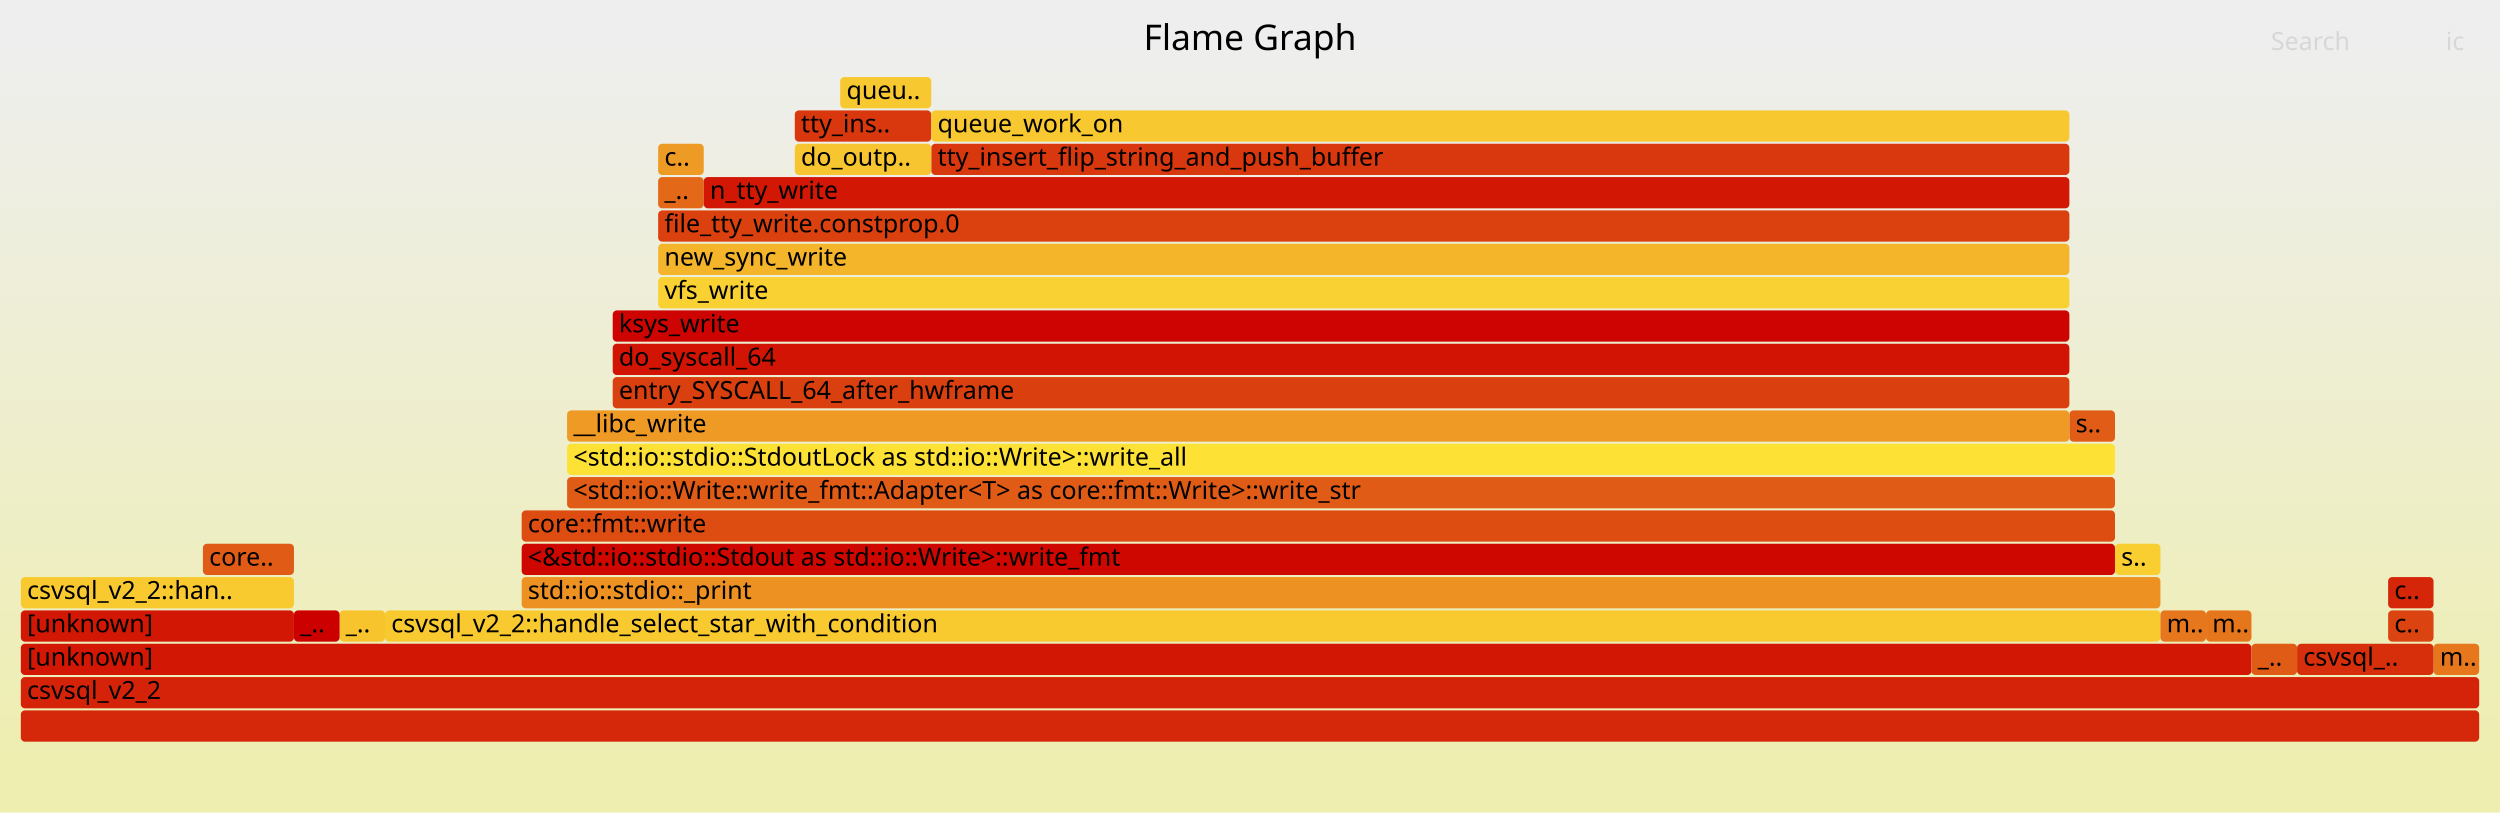
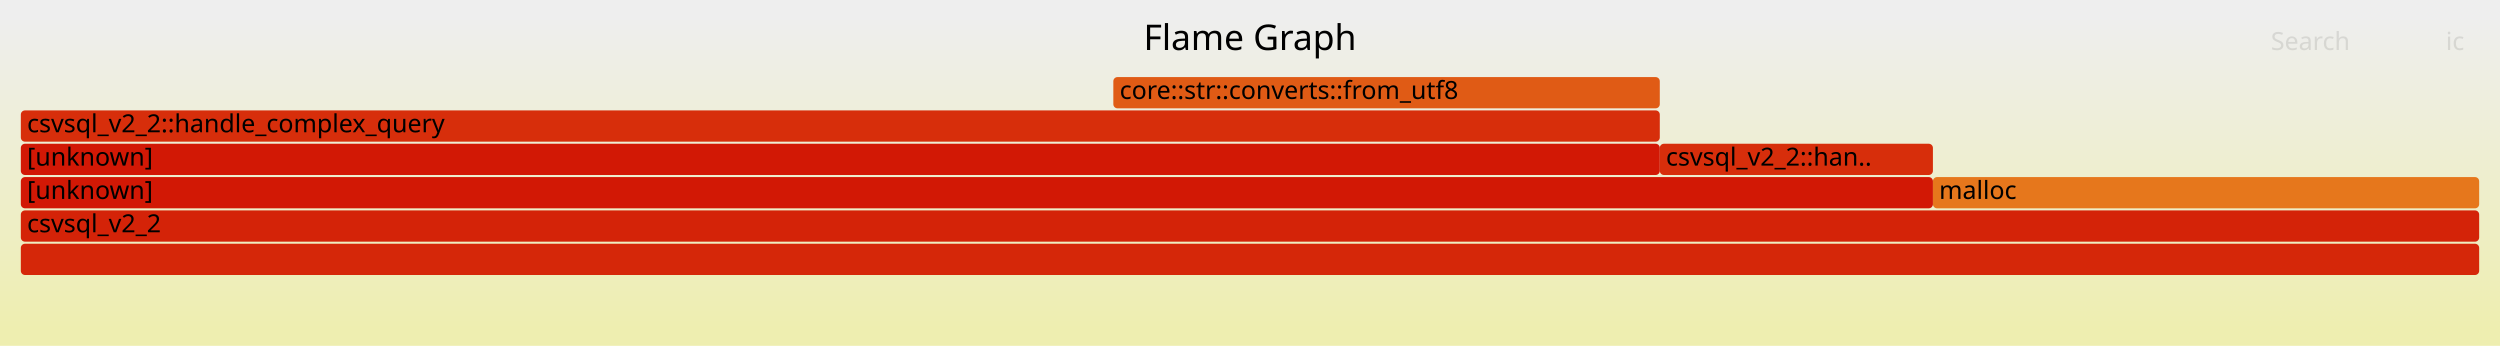
- <svg xmlns="http://www.w3.org/2000/svg" version="1.1" width="1200" height="390" viewBox="0 0 1200 390">
+ <svg xmlns="http://www.w3.org/2000/svg" version="1.1" width="1200" height="166" viewBox="0 0 1200 166">
  <defs>
    <linearGradient id="background" y1="0" y2="1" x1="0" x2="0">
      <stop stop-color="#eeeeee" offset="5%" />
      <stop stop-color="#eeeeb0" offset="95%" />
    </linearGradient>
  </defs>
  <style type="text/css">
	text { font-family:Verdana; font-size:12px; fill:rgb(0,0,0); }
	#search, #ignorecase { opacity:0.1; cursor:pointer; }
	#search:hover, #search.show, #ignorecase:hover, #ignorecase.show { opacity:1; }
	#subtitle { text-anchor:middle; font-color:rgb(160,160,160); }
	#title { text-anchor:middle; font-size:17px}
	#unzoom { cursor:pointer; }
	#frames &gt; *:hover { stroke:black; stroke-width:0.5; cursor:pointer; }
	.hide { display:none; }
	.parent { opacity:0.5; }
</style>
-   <rect x="0.0" y="0" width="1200.0" height="390.0" fill="url(#background)" />
+   <rect x="0.0" y="0" width="1200.0" height="166.0" fill="url(#background)" />
  <text id="title" x="600.00" y="24">Flame Graph</text>
-   <text id="details" x="10.00" y="373"> </text>
+   <text id="details" x="10.00" y="149"> </text>
  <text id="unzoom" x="10.00" y="24" class="hide">Reset Zoom</text>
  <text id="search" x="1090.00" y="24">Search</text>
  <text id="ignorecase" x="1174.00" y="24">ic</text>
-   <text id="matched" x="1090.00" y="373"> </text>
+   <text id="matched" x="1090.00" y="149"> </text>
  <g id="frames">
    <g>
-       <rect x="10.0" y="309" width="1070.7" height="15.0" fill="rgb(210,24,5)" rx="2" ry="2" />
-       <text x="13.00" y="319.5">[unknown]</text>
+       <rect x="10.0" y="53" width="786.7" height="15.0" fill="rgb(215,46,11)" rx="2" ry="2" />
+       <text x="13.00" y="63.5">csvsql_v2_2::handle_complex_query</text>
    </g>
    <g>
-       <rect x="10.0" y="341" width="1180.0" height="15.0" fill="rgb(213,39,9)" rx="2" ry="2" />
-       <text x="13.00" y="351.5" />
+       <rect x="927.8" y="85" width="262.2" height="15.0" fill="rgb(230,119,28)" rx="2" ry="2" />
+       <text x="930.78" y="95.5">malloc</text>
    </g>
    <g>
-       <rect x="250.4" y="261" width="764.8" height="15.0" fill="rgb(206,8,1)" rx="2" ry="2" />
-       <text x="253.37" y="271.5">&lt;&amp;std::io::stdio::Stdout as std::io::Write&gt;::write_fmt</text>
+       <rect x="10.0" y="101" width="1180.0" height="15.0" fill="rgb(212,35,8)" rx="2" ry="2" />
+       <text x="13.00" y="111.5">csvsql_v2_2</text>
    </g>
    <g>
-       <rect x="97.4" y="261" width="43.7" height="15.0" fill="rgb(224,91,21)" rx="2" ry="2" />
-       <text x="100.41" y="271.5">core..</text>
+       <rect x="796.7" y="69" width="131.1" height="15.0" fill="rgb(215,46,11)" rx="2" ry="2" />
+       <text x="799.67" y="79.5">csvsql_v2_2::han..</text>
    </g>
    <g>
-       <rect x="315.9" y="69" width="21.9" height="15.0" fill="rgb(238,155,37)" rx="2" ry="2" />
-       <text x="318.93" y="79.5">c..</text>
+       <rect x="10.0" y="85" width="917.8" height="15.0" fill="rgb(210,24,5)" rx="2" ry="2" />
+       <text x="13.00" y="95.5">[unknown]</text>
    </g>
    <g>
-       <rect x="294.1" y="181" width="699.2" height="15.0" fill="rgb(218,63,15)" rx="2" ry="2" />
-       <text x="297.07" y="191.5">entry_SYSCALL_64_after_hwframe</text>
+       <rect x="534.4" y="37" width="262.3" height="15.0" fill="rgb(224,91,21)" rx="2" ry="2" />
+       <text x="537.44" y="47.5">core::str::converts::from_utf8</text>
    </g>
    <g>
-       <rect x="1080.7" y="309" width="21.9" height="15.0" fill="rgb(224,91,21)" rx="2" ry="2" />
-       <text x="1083.74" y="319.5">_..</text>
+       <rect x="10.0" y="117" width="1180.0" height="15.0" fill="rgb(213,39,9)" rx="2" ry="2" />
+       <text x="13.00" y="127.5" />
    </g>
    <g>
-       <rect x="315.9" y="101" width="677.4" height="15.0" fill="rgb(219,64,15)" rx="2" ry="2" />
-       <text x="318.93" y="111.5">file_tty_write.constprop.0</text>
-     </g>
-     <g>
-       <rect x="163.0" y="293" width="21.8" height="15.0" fill="rgb(247,196,46)" rx="2" ry="2" />
-       <text x="165.96" y="303.5">_..</text>
-     </g>
-     <g>
-       <rect x="315.9" y="85" width="21.9" height="15.0" fill="rgb(227,104,24)" rx="2" ry="2" />
-       <text x="318.93" y="95.5">_..</text>
-     </g>
-     <g>
-       <rect x="1015.2" y="261" width="21.8" height="15.0" fill="rgb(249,206,49)" rx="2" ry="2" />
-       <text x="1018.19" y="271.5">s..</text>
-     </g>
-     <g>
-       <rect x="272.2" y="229" width="743.0" height="15.0" fill="rgb(224,91,21)" rx="2" ry="2" />
-       <text x="275.22" y="239.5">&lt;std::io::Write::write_fmt::Adapter&lt;T&gt; as core::fmt::Write&gt;::write_str</text>
-     </g>
-     <g>
-       <rect x="1146.3" y="293" width="21.8" height="15.0" fill="rgb(219,67,16)" rx="2" ry="2" />
-       <text x="1149.30" y="303.5">c..</text>
-     </g>
-     <g>
-       <rect x="250.4" y="277" width="786.6" height="15.0" fill="rgb(236,145,34)" rx="2" ry="2" />
-       <text x="253.37" y="287.5">std::io::stdio::_print</text>
-     </g>
-     <g>
-       <rect x="447.0" y="69" width="546.3" height="15.0" fill="rgb(217,55,13)" rx="2" ry="2" />
-       <text x="450.04" y="79.5">tty_insert_flip_string_and_push_buffer</text>
-     </g>
-     <g>
-       <rect x="381.5" y="69" width="65.5" height="15.0" fill="rgb(247,197,47)" rx="2" ry="2" />
-       <text x="384.48" y="79.5">do_outp..</text>
-     </g>
-     <g>
-       <rect x="294.1" y="149" width="699.2" height="15.0" fill="rgb(205,4,1)" rx="2" ry="2" />
-       <text x="297.07" y="159.5">ksys_write</text>
-     </g>
-     <g>
-       <rect x="1058.9" y="293" width="21.8" height="15.0" fill="rgb(230,118,28)" rx="2" ry="2" />
-       <text x="1061.89" y="303.5">m..</text>
-     </g>
-     <g>
-       <rect x="10.0" y="277" width="131.1" height="15.0" fill="rgb(248,202,48)" rx="2" ry="2" />
-       <text x="13.00" y="287.5">csvsql_v2_2::han..</text>
-     </g>
-     <g>
-       <rect x="272.2" y="213" width="743.0" height="15.0" fill="rgb(253,225,53)" rx="2" ry="2" />
-       <text x="275.22" y="223.5">&lt;std::io::stdio::StdoutLock as std::io::Write&gt;::write_all</text>
-     </g>
-     <g>
-       <rect x="337.8" y="85" width="655.5" height="15.0" fill="rgb(210,23,5)" rx="2" ry="2" />
-       <text x="340.78" y="95.5">n_tty_write</text>
-     </g>
-     <g>
-       <rect x="184.8" y="293" width="852.2" height="15.0" fill="rgb(248,202,48)" rx="2" ry="2" />
-       <text x="187.81" y="303.5">csvsql_v2_2::handle_select_star_with_condition</text>
-     </g>
-     <g>
-       <rect x="141.1" y="293" width="21.9" height="15.0" fill="rgb(205,0,0)" rx="2" ry="2" />
-       <text x="144.11" y="303.5">_..</text>
-     </g>
-     <g>
-       <rect x="250.4" y="245" width="764.8" height="15.0" fill="rgb(221,77,18)" rx="2" ry="2" />
-       <text x="253.37" y="255.5">core::fmt::write</text>
-     </g>
-     <g>
-       <rect x="381.5" y="53" width="65.5" height="15.0" fill="rgb(217,55,13)" rx="2" ry="2" />
-       <text x="384.48" y="63.5">tty_ins..</text>
-     </g>
-     <g>
-       <rect x="1168.1" y="309" width="21.9" height="15.0" fill="rgb(230,119,28)" rx="2" ry="2" />
-       <text x="1171.15" y="319.5">m..</text>
-     </g>
-     <g>
-       <rect x="1146.3" y="277" width="21.8" height="15.0" fill="rgb(213,38,9)" rx="2" ry="2" />
-       <text x="1149.30" y="287.5">c..</text>
-     </g>
-     <g>
-       <rect x="1037.0" y="293" width="21.9" height="15.0" fill="rgb(230,119,28)" rx="2" ry="2" />
-       <text x="1040.04" y="303.5">m..</text>
-     </g>
-     <g>
-       <rect x="403.3" y="37" width="43.7" height="15.0" fill="rgb(248,200,48)" rx="2" ry="2" />
-       <text x="406.33" y="47.5">queu..</text>
-     </g>
-     <g>
-       <rect x="993.3" y="197" width="21.9" height="15.0" fill="rgb(225,92,22)" rx="2" ry="2" />
-       <text x="996.33" y="207.5">s..</text>
-     </g>
-     <g>
-       <rect x="315.9" y="117" width="677.4" height="15.0" fill="rgb(244,181,43)" rx="2" ry="2" />
-       <text x="318.93" y="127.5">new_sync_write</text>
-     </g>
-     <g>
-       <rect x="294.1" y="165" width="699.2" height="15.0" fill="rgb(209,20,4)" rx="2" ry="2" />
-       <text x="297.07" y="175.5">do_syscall_64</text>
-     </g>
-     <g>
-       <rect x="10.0" y="325" width="1180.0" height="15.0" fill="rgb(212,35,8)" rx="2" ry="2" />
-       <text x="13.00" y="335.5">csvsql_v2_2</text>
-     </g>
-     <g>
-       <rect x="272.2" y="197" width="721.1" height="15.0" fill="rgb(238,154,37)" rx="2" ry="2" />
-       <text x="275.22" y="207.5">__libc_write</text>
-     </g>
-     <g>
-       <rect x="10.0" y="293" width="131.1" height="15.0" fill="rgb(210,24,5)" rx="2" ry="2" />
-       <text x="13.00" y="303.5">[unknown]</text>
-     </g>
-     <g>
-       <rect x="1102.6" y="309" width="65.5" height="15.0" fill="rgb(215,47,11)" rx="2" ry="2" />
-       <text x="1105.59" y="319.5">csvsql_..</text>
-     </g>
-     <g>
-       <rect x="315.9" y="133" width="677.4" height="15.0" fill="rgb(250,209,50)" rx="2" ry="2" />
-       <text x="318.93" y="143.5">vfs_write</text>
-     </g>
-     <g>
-       <rect x="447.0" y="53" width="546.3" height="15.0" fill="rgb(248,200,48)" rx="2" ry="2" />
-       <text x="450.04" y="63.5">queue_work_on</text>
+       <rect x="10.0" y="69" width="786.7" height="15.0" fill="rgb(210,24,5)" rx="2" ry="2" />
+       <text x="13.00" y="79.5">[unknown]</text>
    </g>
  </g>
</svg>
